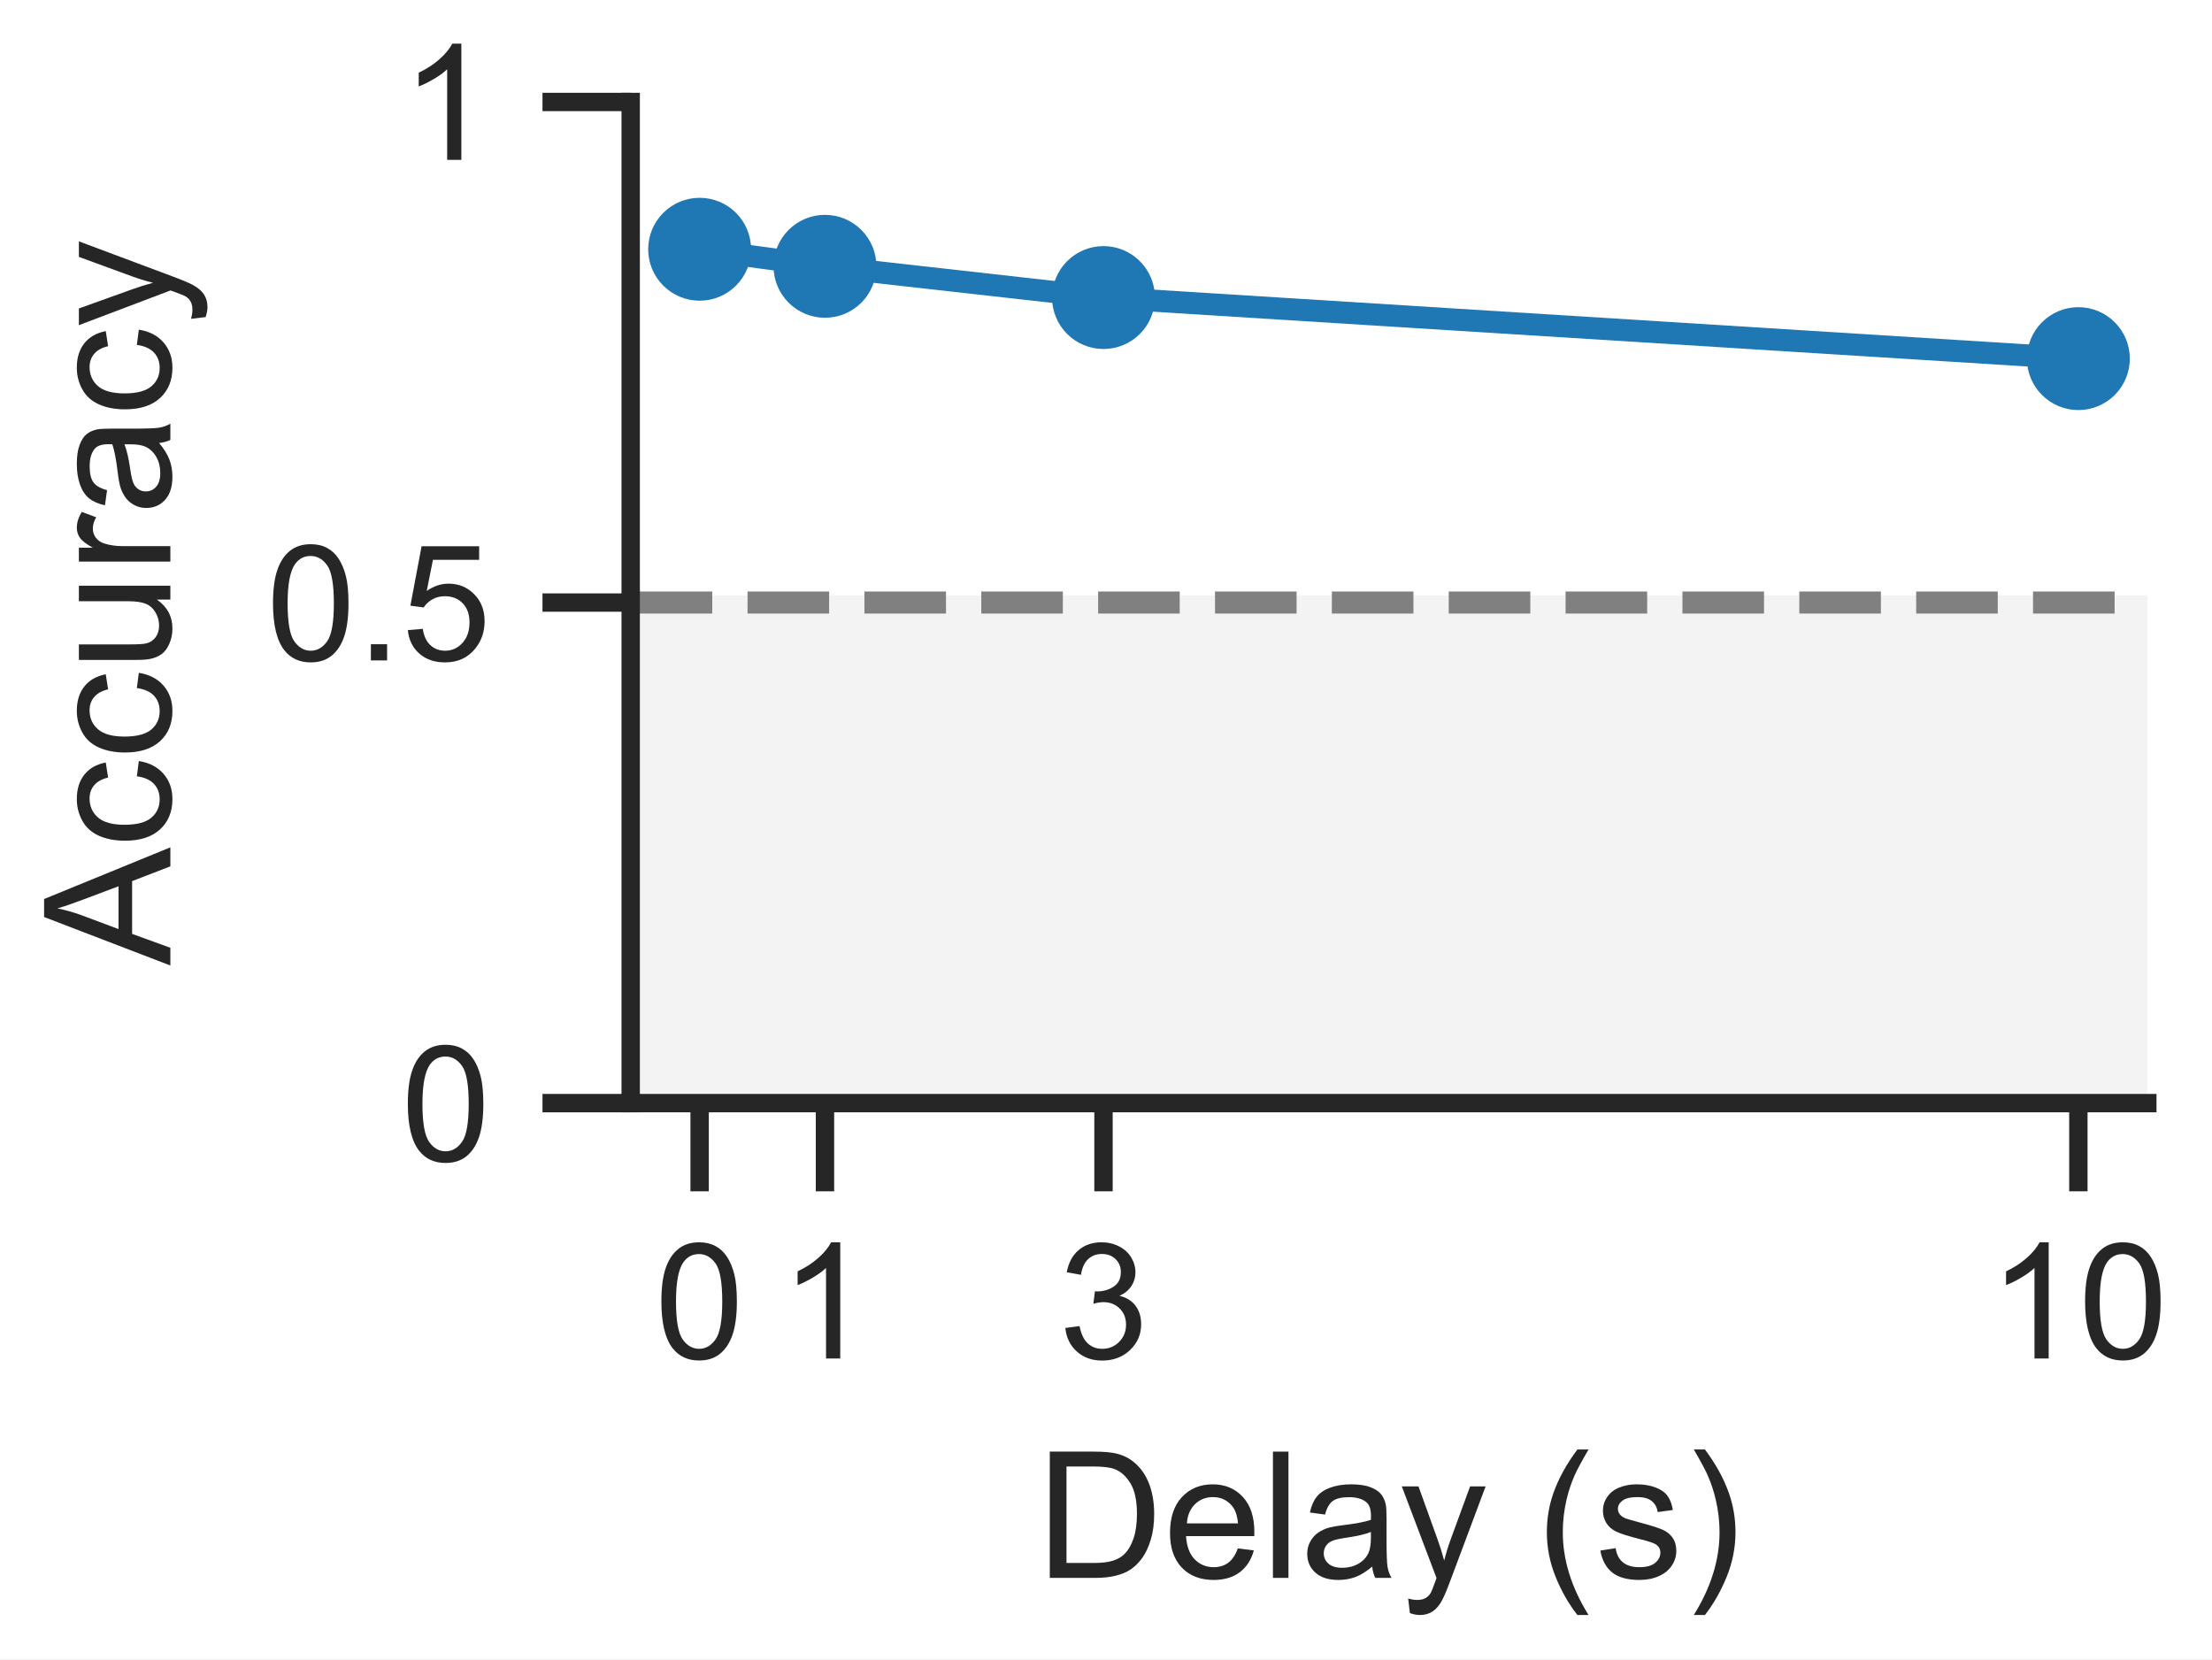
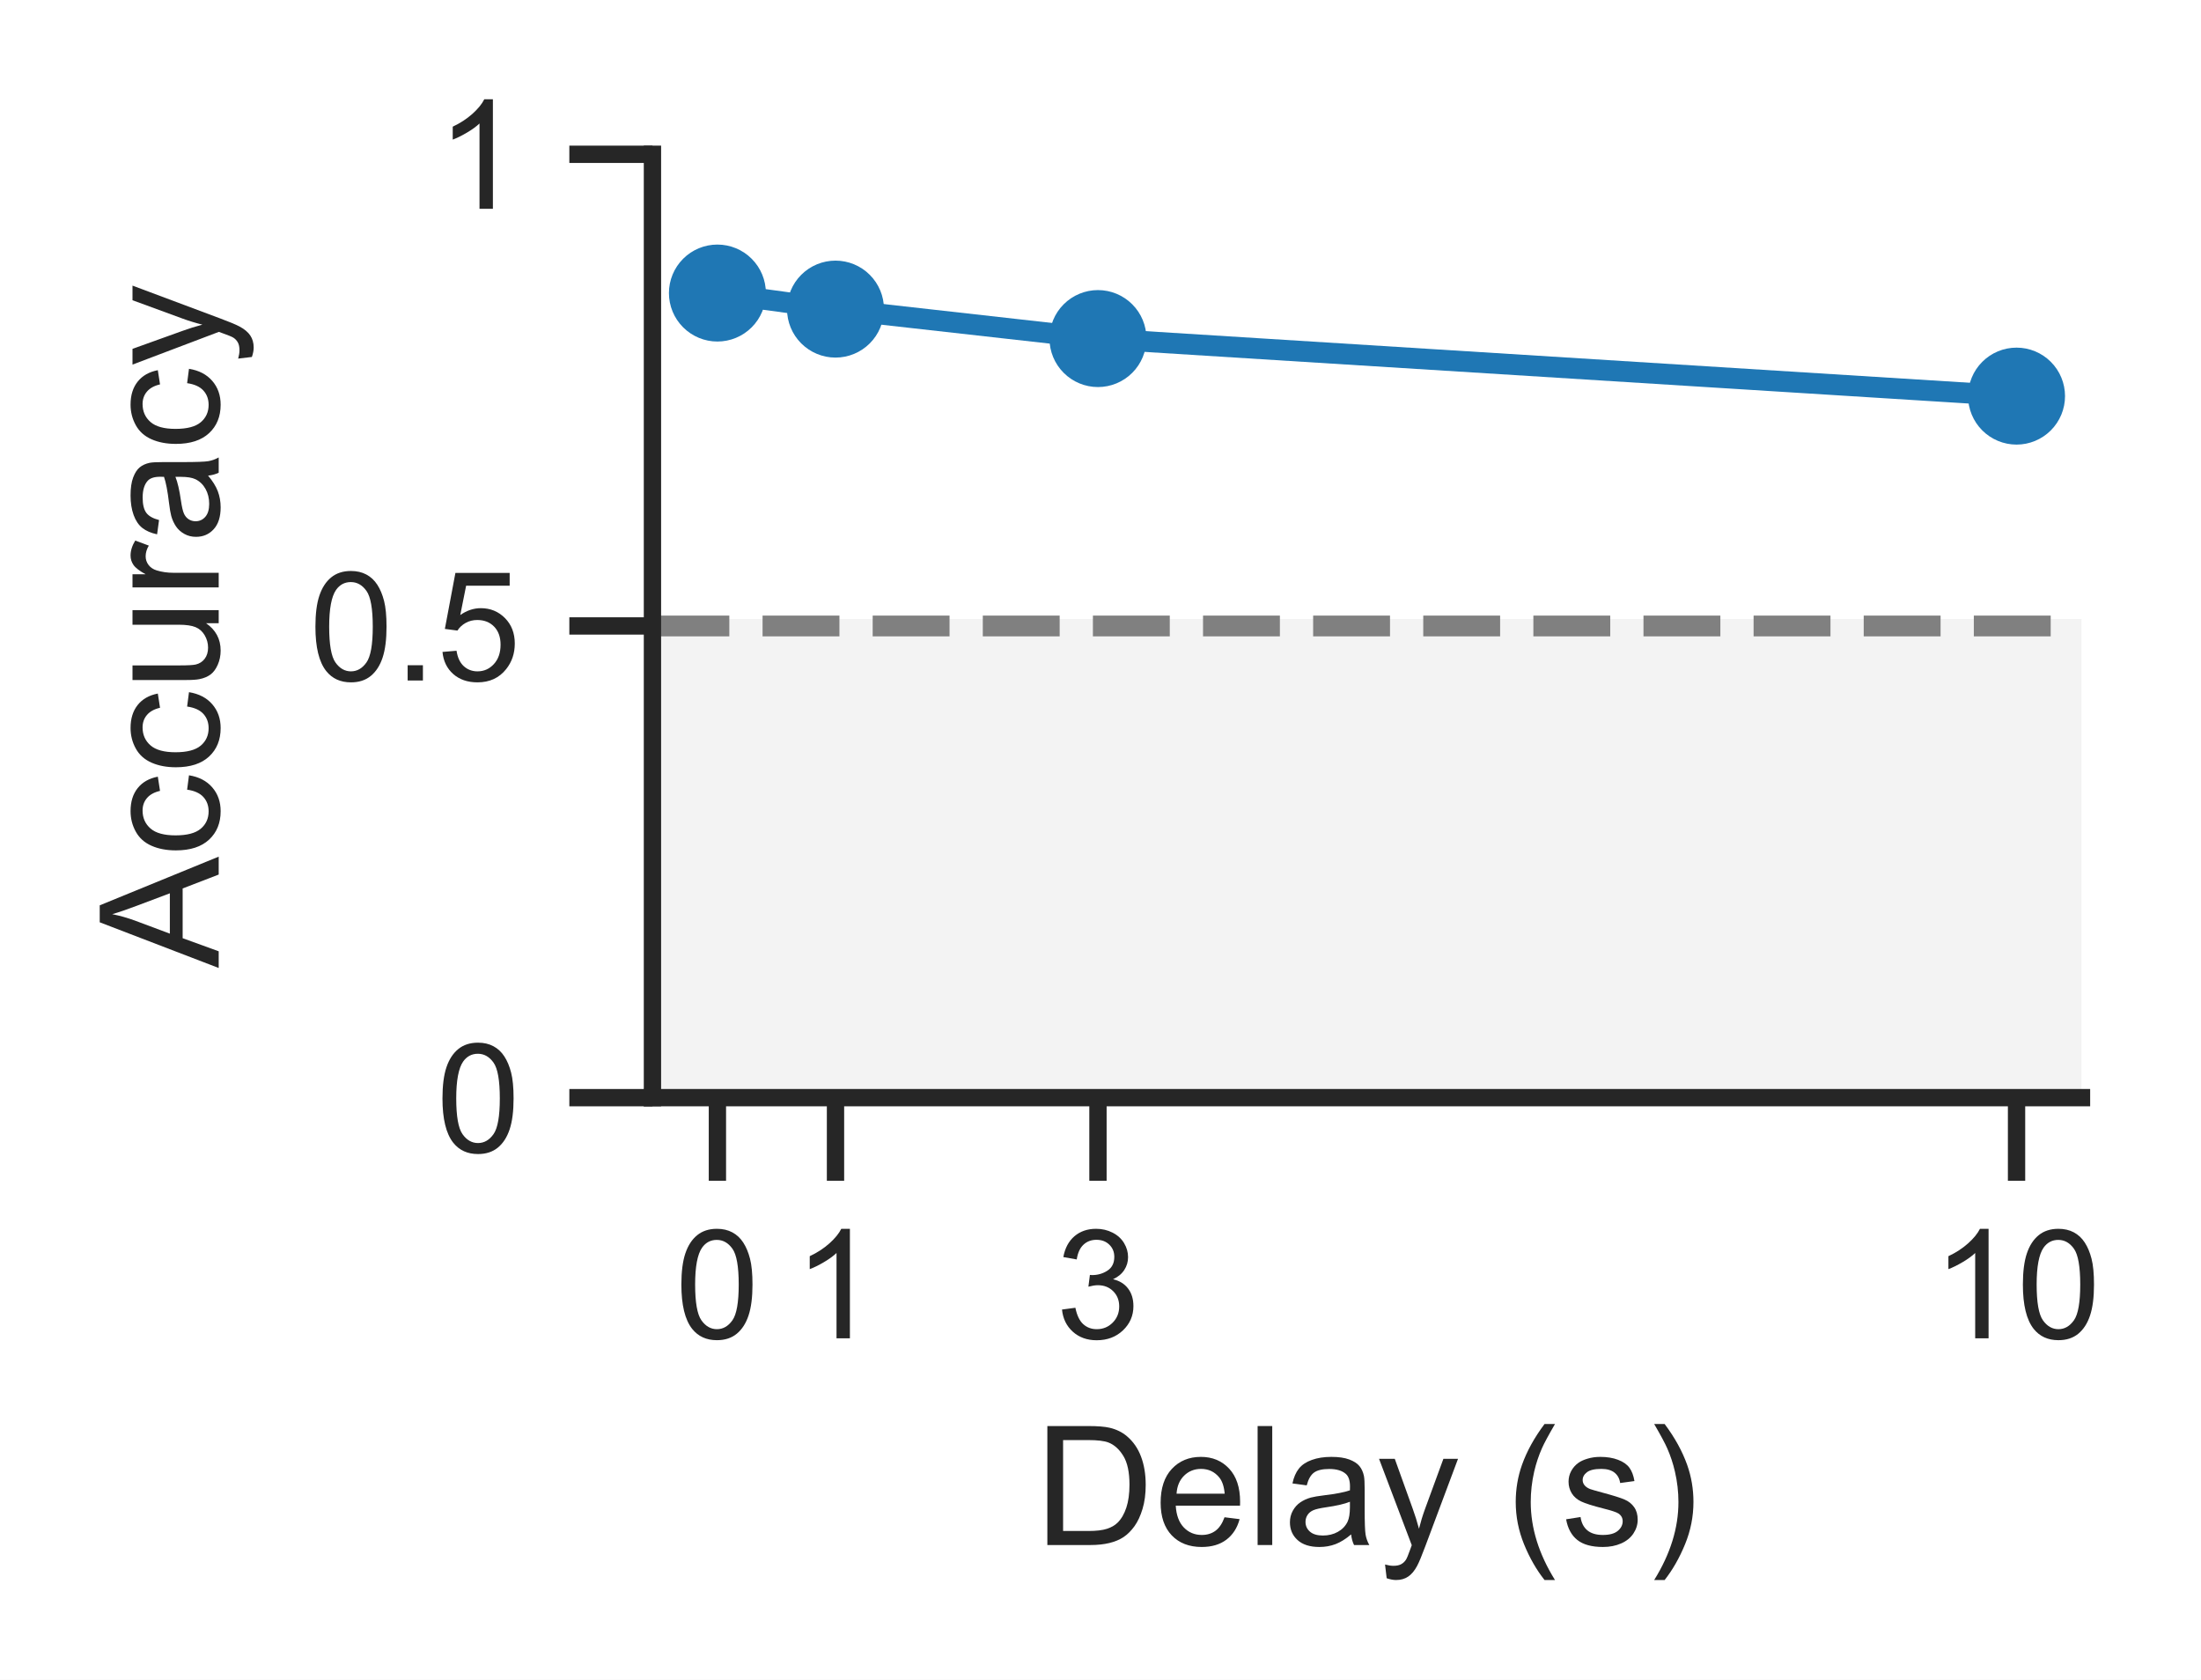
- <svg xmlns="http://www.w3.org/2000/svg" xmlns:xlink="http://www.w3.org/1999/xlink" width="150.48pt" height="112.86pt" viewBox="0 0 150.48 112.86" version="1.1">
+ <svg xmlns="http://www.w3.org/2000/svg" xmlns:xlink="http://www.w3.org/1999/xlink" width="158.906pt" height="121.26pt" viewBox="0 0 158.906 121.26" version="1.1">
  <defs>
    <style type="text/css">*{stroke-linejoin: round; stroke-linecap: butt}</style>
  </defs>
  <g id="figure_1">
    <g id="patch_1">
-       <path d="M 0 112.86  L 150.48 112.86  L 150.48 0  L 0 0  z " style="fill: #ffffff" />
+       <path d="M 0 121.26  L 158.906 121.26  L 158.906 -0  L 0 -0  z " style="fill: #ffffff" />
    </g>
    <g id="axes_1">
      <g id="patch_2">
-         <path d="M 42.905 75.039  L 146.079 75.039  L 146.079 6.937  L 42.905 6.937  z " style="fill: #ffffff" />
+         <path d="M 47.105 79.238  L 150.279 79.238  L 150.279 11.137  L 47.105 11.137  z " style="fill: #ffffff" />
      </g>
      <g id="patch_3">
-         <path d="M 42.905 75.039  L 146.079 75.039  L 146.079 40.988  L 42.905 40.988  z " clip-path="url(#pbe3aede102)" style="fill: #808080; opacity: 0.1; stroke: #808080; stroke-linejoin: miter" />
+         <path d="M 47.105 79.238  L 150.279 79.238  L 150.279 45.188  L 47.105 45.188  z " clip-path="url(#p04b84a31cc)" style="fill: #808080; opacity: 0.1; stroke: #808080; stroke-linejoin: miter" />
      </g>
      <g id="matplotlib.axis_1">
        <g id="xtick_1">
          <g id="line2d_1">
            <defs>
-               <path id="m114adc26c0" d="M 0 0  L 0 6  " style="stroke: #262626; stroke-width: 1.25" />
-             </defs>
-             <g>
-               <use xlink:href="#m114adc26c0" x="47.595" y="75.039" style="fill: #262626; stroke: #262626; stroke-width: 1.25" />
+               <path id="m38b42d7ba3" d="M 0 0  L 0 6  " style="stroke: #262626; stroke-width: 1.25" />
+             </defs>
+             <g>
+               <use xlink:href="#m38b42d7ba3" x="51.795" y="79.238" style="fill: #262626; stroke: #262626; stroke-width: 1.25" />
            </g>
          </g>
          <g id="text_1">
-             <g style="fill: #262626" transform="translate(44.53644 92.41226) scale(0.11 -0.11)">
+             <g style="fill: #262626" transform="translate(48.7362 96.61202) scale(0.11 -0.11)">
              <defs>
                <path id="ArialMT-30" d="M 266 2259  Q 266 3072 433 3567  Q 600 4063 929 4331  Q 1259 4600 1759 4600  Q 2128 4600 2406 4451  Q 2684 4303 2865 4023  Q 3047 3744 3150 3342  Q 3253 2941 3253 2259  Q 3253 1453 3087 958  Q 2922 463 2592 192  Q 2263 -78 1759 -78  Q 1097 -78 719 397  Q 266 969 266 2259  z M 844 2259  Q 844 1131 1108 757  Q 1372 384 1759 384  Q 2147 384 2411 759  Q 2675 1134 2675 2259  Q 2675 3391 2411 3762  Q 2147 4134 1753 4134  Q 1366 4134 1134 3806  Q 844 3388 844 2259  z " transform="scale(0.015625)" />
              </defs>
              <use xlink:href="#ArialMT-30" />
            </g>
          </g>
        </g>
        <g id="xtick_2">
          <g id="line2d_2">
            <g>
-               <use xlink:href="#m114adc26c0" x="56.122" y="75.039" style="fill: #262626; stroke: #262626; stroke-width: 1.25" />
+               <use xlink:href="#m38b42d7ba3" x="60.321" y="79.238" style="fill: #262626; stroke: #262626; stroke-width: 1.25" />
            </g>
          </g>
          <g id="text_2">
-             <g style="fill: #262626" transform="translate(53.0632 92.41226) scale(0.11 -0.11)">
+             <g style="fill: #262626" transform="translate(57.26296 96.61202) scale(0.11 -0.11)">
              <defs>
                <path id="ArialMT-31" d="M 2384 0  L 1822 0  L 1822 3584  Q 1619 3391 1289 3197  Q 959 3003 697 2906  L 697 3450  Q 1169 3672 1522 3987  Q 1875 4303 2022 4600  L 2384 4600  L 2384 0  z " transform="scale(0.015625)" />
              </defs>
              <use xlink:href="#ArialMT-31" />
            </g>
          </g>
        </g>
        <g id="xtick_3">
          <g id="line2d_3">
            <g>
-               <use xlink:href="#m114adc26c0" x="75.07" y="75.039" style="fill: #262626; stroke: #262626; stroke-width: 1.25" />
+               <use xlink:href="#m38b42d7ba3" x="79.27" y="79.238" style="fill: #262626; stroke: #262626; stroke-width: 1.25" />
            </g>
          </g>
          <g id="text_3">
-             <g style="fill: #262626" transform="translate(72.01155 92.41226) scale(0.11 -0.11)">
+             <g style="fill: #262626" transform="translate(76.21131 96.61202) scale(0.11 -0.11)">
              <defs>
                <path id="ArialMT-33" d="M 269 1209  L 831 1284  Q 928 806 1161 595  Q 1394 384 1728 384  Q 2125 384 2398 659  Q 2672 934 2672 1341  Q 2672 1728 2419 1979  Q 2166 2231 1775 2231  Q 1616 2231 1378 2169  L 1441 2663  Q 1497 2656 1531 2656  Q 1891 2656 2178 2843  Q 2466 3031 2466 3422  Q 2466 3731 2256 3934  Q 2047 4138 1716 4138  Q 1388 4138 1169 3931  Q 950 3725 888 3313  L 325 3413  Q 428 3978 793 4289  Q 1159 4600 1703 4600  Q 2078 4600 2393 4439  Q 2709 4278 2876 4000  Q 3044 3722 3044 3409  Q 3044 3113 2884 2869  Q 2725 2625 2413 2481  Q 2819 2388 3044 2092  Q 3269 1797 3269 1353  Q 3269 753 2831 336  Q 2394 -81 1725 -81  Q 1122 -81 723 278  Q 325 638 269 1209  z " transform="scale(0.015625)" />
              </defs>
              <use xlink:href="#ArialMT-33" />
            </g>
          </g>
        </g>
        <g id="xtick_4">
          <g id="line2d_4">
            <g>
-               <use xlink:href="#m114adc26c0" x="141.389" y="75.039" style="fill: #262626; stroke: #262626; stroke-width: 1.25" />
+               <use xlink:href="#m38b42d7ba3" x="145.589" y="79.238" style="fill: #262626; stroke: #262626; stroke-width: 1.25" />
            </g>
          </g>
          <g id="text_4">
-             <g style="fill: #262626" transform="translate(135.2723 92.41226) scale(0.11 -0.11)">
+             <g style="fill: #262626" transform="translate(139.472 96.61202) scale(0.11 -0.11)">
              <use xlink:href="#ArialMT-31" />
              <use xlink:href="#ArialMT-30" transform="translate(55.61523 0)" />
            </g>
          </g>
        </g>
        <g id="text_5">
-           <g style="fill: #262626" transform="translate(70.49026 107.3341) scale(0.12 -0.12)">
+           <g style="fill: #262626" transform="translate(74.69002 111.5339) scale(0.12 -0.12)">
            <defs>
              <path id="ArialMT-44" d="M 494 0  L 494 4581  L 2072 4581  Q 2606 4581 2888 4516  Q 3281 4425 3559 4188  Q 3922 3881 4101 3404  Q 4281 2928 4281 2316  Q 4281 1794 4159 1391  Q 4038 988 3847 723  Q 3656 459 3429 307  Q 3203 156 2883 78  Q 2563 0 2147 0  L 494 0  z M 1100 541  L 2078 541  Q 2531 541 2789 625  Q 3047 709 3200 863  Q 3416 1078 3536 1442  Q 3656 1806 3656 2325  Q 3656 3044 3420 3430  Q 3184 3816 2847 3947  Q 2603 4041 2063 4041  L 1100 4041  L 1100 541  z " transform="scale(0.015625)" />
              <path id="ArialMT-65" d="M 2694 1069  L 3275 997  Q 3138 488 2766 206  Q 2394 -75 1816 -75  Q 1088 -75 661 373  Q 234 822 234 1631  Q 234 2469 665 2931  Q 1097 3394 1784 3394  Q 2450 3394 2872 2941  Q 3294 2488 3294 1666  Q 3294 1616 3291 1516  L 816 1516  Q 847 969 1125 678  Q 1403 388 1819 388  Q 2128 388 2347 550  Q 2566 713 2694 1069  z M 847 1978  L 2700 1978  Q 2663 2397 2488 2606  Q 2219 2931 1791 2931  Q 1403 2931 1139 2672  Q 875 2413 847 1978  z " transform="scale(0.015625)" />
              <path id="ArialMT-6c" d="M 409 0  L 409 4581  L 972 4581  L 972 0  L 409 0  z " transform="scale(0.015625)" />
              <path id="ArialMT-61" d="M 2588 409  Q 2275 144 1986 34  Q 1697 -75 1366 -75  Q 819 -75 525 192  Q 231 459 231 875  Q 231 1119 342 1320  Q 453 1522 633 1644  Q 813 1766 1038 1828  Q 1203 1872 1538 1913  Q 2219 1994 2541 2106  Q 2544 2222 2544 2253  Q 2544 2597 2384 2738  Q 2169 2928 1744 2928  Q 1347 2928 1158 2789  Q 969 2650 878 2297  L 328 2372  Q 403 2725 575 2942  Q 747 3159 1072 3276  Q 1397 3394 1825 3394  Q 2250 3394 2515 3294  Q 2781 3194 2906 3042  Q 3031 2891 3081 2659  Q 3109 2516 3109 2141  L 3109 1391  Q 3109 606 3145 398  Q 3181 191 3288 0  L 2700 0  Q 2613 175 2588 409  z M 2541 1666  Q 2234 1541 1622 1453  Q 1275 1403 1131 1340  Q 988 1278 909 1158  Q 831 1038 831 891  Q 831 666 1001 516  Q 1172 366 1500 366  Q 1825 366 2078 508  Q 2331 650 2450 897  Q 2541 1088 2541 1459  L 2541 1666  z " transform="scale(0.015625)" />
              <path id="ArialMT-79" d="M 397 -1278  L 334 -750  Q 519 -800 656 -800  Q 844 -800 956 -737  Q 1069 -675 1141 -563  Q 1194 -478 1313 -144  Q 1328 -97 1363 -6  L 103 3319  L 709 3319  L 1400 1397  Q 1534 1031 1641 628  Q 1738 1016 1872 1384  L 2581 3319  L 3144 3319  L 1881 -56  Q 1678 -603 1566 -809  Q 1416 -1088 1222 -1217  Q 1028 -1347 759 -1347  Q 597 -1347 397 -1278  z " transform="scale(0.015625)" />
              <path id="ArialMT-20" transform="scale(0.015625)" />
              <path id="ArialMT-28" d="M 1497 -1347  Q 1031 -759 709 28  Q 388 816 388 1659  Q 388 2403 628 3084  Q 909 3875 1497 4659  L 1900 4659  Q 1522 4009 1400 3731  Q 1209 3300 1100 2831  Q 966 2247 966 1656  Q 966 153 1900 -1347  L 1497 -1347  z " transform="scale(0.015625)" />
              <path id="ArialMT-73" d="M 197 991  L 753 1078  Q 800 744 1014 566  Q 1228 388 1613 388  Q 2000 388 2187 545  Q 2375 703 2375 916  Q 2375 1106 2209 1216  Q 2094 1291 1634 1406  Q 1016 1563 777 1677  Q 538 1791 414 1992  Q 291 2194 291 2438  Q 291 2659 392 2848  Q 494 3038 669 3163  Q 800 3259 1026 3326  Q 1253 3394 1513 3394  Q 1903 3394 2198 3281  Q 2494 3169 2634 2976  Q 2775 2784 2828 2463  L 2278 2388  Q 2241 2644 2061 2787  Q 1881 2931 1553 2931  Q 1166 2931 1000 2803  Q 834 2675 834 2503  Q 834 2394 903 2306  Q 972 2216 1119 2156  Q 1203 2125 1616 2013  Q 2213 1853 2448 1751  Q 2684 1650 2818 1456  Q 2953 1263 2953 975  Q 2953 694 2789 445  Q 2625 197 2315 61  Q 2006 -75 1616 -75  Q 969 -75 630 194  Q 291 463 197 991  z " transform="scale(0.015625)" />
              <path id="ArialMT-29" d="M 791 -1347  L 388 -1347  Q 1322 153 1322 1656  Q 1322 2244 1188 2822  Q 1081 3291 891 3722  Q 769 4003 388 4659  L 791 4659  Q 1378 3875 1659 3084  Q 1900 2403 1900 1659  Q 1900 816 1576 28  Q 1253 -759 791 -1347  z " transform="scale(0.015625)" />
            </defs>
            <use xlink:href="#ArialMT-44" />
            <use xlink:href="#ArialMT-65" transform="translate(72.2168 0)" />
            <use xlink:href="#ArialMT-6c" transform="translate(127.832 0)" />
            <use xlink:href="#ArialMT-61" transform="translate(150.0488 0)" />
            <use xlink:href="#ArialMT-79" transform="translate(205.6641 0)" />
            <use xlink:href="#ArialMT-20" transform="translate(255.6641 0)" />
            <use xlink:href="#ArialMT-28" transform="translate(283.4473 0)" />
            <use xlink:href="#ArialMT-73" transform="translate(316.748 0)" />
            <use xlink:href="#ArialMT-29" transform="translate(366.748 0)" />
          </g>
        </g>
      </g>
      <g id="matplotlib.axis_2">
        <g id="ytick_1">
          <g id="line2d_5">
            <defs>
-               <path id="md4d43bca01" d="M 0 0  L -6 0  " style="stroke: #262626; stroke-width: 1.25" />
-             </defs>
-             <g>
-               <use xlink:href="#md4d43bca01" x="42.905" y="75.039" style="fill: #262626; stroke: #262626; stroke-width: 1.25" />
+               <path id="m7f282e85ce" d="M 0 0  L -6 0  " style="stroke: #262626; stroke-width: 1.25" />
+             </defs>
+             <g>
+               <use xlink:href="#m7f282e85ce" x="47.105" y="79.238" style="fill: #262626; stroke: #262626; stroke-width: 1.25" />
            </g>
          </g>
          <g id="text_6">
-             <g style="fill: #262626" transform="translate(27.28821 78.97546) scale(0.11 -0.11)">
+             <g style="fill: #262626" transform="translate(31.48797 83.17522) scale(0.11 -0.11)">
              <use xlink:href="#ArialMT-30" />
            </g>
          </g>
        </g>
        <g id="ytick_2">
          <g id="line2d_6">
            <g>
-               <use xlink:href="#md4d43bca01" x="42.905" y="40.988" style="fill: #262626; stroke: #262626; stroke-width: 1.25" />
+               <use xlink:href="#m7f282e85ce" x="47.105" y="45.188" style="fill: #262626; stroke: #262626; stroke-width: 1.25" />
            </g>
          </g>
          <g id="text_7">
-             <g style="fill: #262626" transform="translate(18.11524 44.92465) scale(0.11 -0.11)">
+             <g style="fill: #262626" transform="translate(22.315 49.12441) scale(0.11 -0.11)">
              <defs>
                <path id="ArialMT-2e" d="M 581 0  L 581 641  L 1222 641  L 1222 0  L 581 0  z " transform="scale(0.015625)" />
                <path id="ArialMT-35" d="M 266 1200  L 856 1250  Q 922 819 1161 601  Q 1400 384 1738 384  Q 2144 384 2425 690  Q 2706 997 2706 1503  Q 2706 1984 2436 2262  Q 2166 2541 1728 2541  Q 1456 2541 1237 2417  Q 1019 2294 894 2097  L 366 2166  L 809 4519  L 3088 4519  L 3088 3981  L 1259 3981  L 1013 2750  Q 1425 3038 1878 3038  Q 2478 3038 2890 2622  Q 3303 2206 3303 1553  Q 3303 931 2941 478  Q 2500 -78 1738 -78  Q 1113 -78 717 272  Q 322 622 266 1200  z " transform="scale(0.015625)" />
              </defs>
              <use xlink:href="#ArialMT-30" />
              <use xlink:href="#ArialMT-2e" transform="translate(55.61523 0)" />
              <use xlink:href="#ArialMT-35" transform="translate(83.39844 0)" />
            </g>
          </g>
        </g>
        <g id="ytick_3">
          <g id="line2d_7">
            <g>
-               <use xlink:href="#md4d43bca01" x="42.905" y="6.937" style="fill: #262626; stroke: #262626; stroke-width: 1.25" />
+               <use xlink:href="#m7f282e85ce" x="47.105" y="11.137" style="fill: #262626; stroke: #262626; stroke-width: 1.25" />
            </g>
          </g>
          <g id="text_8">
-             <g style="fill: #262626" transform="translate(27.28821 10.87383) scale(0.11 -0.11)">
+             <g style="fill: #262626" transform="translate(31.48797 15.07359) scale(0.11 -0.11)">
              <use xlink:href="#ArialMT-31" />
            </g>
          </g>
        </g>
        <g id="text_9">
-           <g style="fill: #262626" transform="translate(11.58962 65.66098) rotate(-90) scale(0.12 -0.12)">
+           <g style="fill: #262626" transform="translate(15.78937 69.86074) rotate(-90) scale(0.12 -0.12)">
            <defs>
              <path id="ArialMT-41" d="M -9 0  L 1750 4581  L 2403 4581  L 4278 0  L 3588 0  L 3053 1388  L 1138 1388  L 634 0  L -9 0  z M 1313 1881  L 2866 1881  L 2388 3150  Q 2169 3728 2063 4100  Q 1975 3659 1816 3225  L 1313 1881  z " transform="scale(0.015625)" />
              <path id="ArialMT-63" d="M 2588 1216  L 3141 1144  Q 3050 572 2676 248  Q 2303 -75 1759 -75  Q 1078 -75 664 370  Q 250 816 250 1647  Q 250 2184 428 2587  Q 606 2991 970 3192  Q 1334 3394 1763 3394  Q 2303 3394 2647 3120  Q 2991 2847 3088 2344  L 2541 2259  Q 2463 2594 2264 2762  Q 2066 2931 1784 2931  Q 1359 2931 1093 2626  Q 828 2322 828 1663  Q 828 994 1084 691  Q 1341 388 1753 388  Q 2084 388 2306 591  Q 2528 794 2588 1216  z " transform="scale(0.015625)" />
              <path id="ArialMT-75" d="M 2597 0  L 2597 488  Q 2209 -75 1544 -75  Q 1250 -75 995 37  Q 741 150 617 320  Q 494 491 444 738  Q 409 903 409 1263  L 409 3319  L 972 3319  L 972 1478  Q 972 1038 1006 884  Q 1059 663 1231 536  Q 1403 409 1656 409  Q 1909 409 2131 539  Q 2353 669 2445 892  Q 2538 1116 2538 1541  L 2538 3319  L 3100 3319  L 3100 0  L 2597 0  z " transform="scale(0.015625)" />
              <path id="ArialMT-72" d="M 416 0  L 416 3319  L 922 3319  L 922 2816  Q 1116 3169 1280 3281  Q 1444 3394 1641 3394  Q 1925 3394 2219 3213  L 2025 2691  Q 1819 2813 1613 2813  Q 1428 2813 1281 2702  Q 1134 2591 1072 2394  Q 978 2094 978 1738  L 978 0  L 416 0  z " transform="scale(0.015625)" />
            </defs>
            <use xlink:href="#ArialMT-41" />
            <use xlink:href="#ArialMT-63" transform="translate(66.69922 0)" />
            <use xlink:href="#ArialMT-63" transform="translate(116.6992 0)" />
            <use xlink:href="#ArialMT-75" transform="translate(166.6992 0)" />
            <use xlink:href="#ArialMT-72" transform="translate(222.3145 0)" />
            <use xlink:href="#ArialMT-61" transform="translate(255.6152 0)" />
            <use xlink:href="#ArialMT-63" transform="translate(311.2305 0)" />
            <use xlink:href="#ArialMT-79" transform="translate(361.2305 0)" />
          </g>
        </g>
      </g>
      <g id="LineCollection_1">
-         <path d="M 47.595 18.118  L 47.595 15.793  " clip-path="url(#pbe3aede102)" style="fill: none; stroke: #1f77b4; stroke-width: 1.5" />
-         <path d="M 56.122 19.35  L 56.122 16.879  " clip-path="url(#pbe3aede102)" style="fill: none; stroke: #1f77b4; stroke-width: 1.5" />
-         <path d="M 75.07 21.793  L 75.07 18.689  " clip-path="url(#pbe3aede102)" style="fill: none; stroke: #1f77b4; stroke-width: 1.5" />
-         <path d="M 141.389 26.282  L 141.389 22.508  " clip-path="url(#pbe3aede102)" style="fill: none; stroke: #1f77b4; stroke-width: 1.5" />
+         <path d="M 51.795 22.317  L 51.795 19.993  " clip-path="url(#p04b84a31cc)" style="fill: none; stroke: #1f77b4; stroke-width: 1.5" />
+         <path d="M 60.321 23.55  L 60.321 21.079  " clip-path="url(#p04b84a31cc)" style="fill: none; stroke: #1f77b4; stroke-width: 1.5" />
+         <path d="M 79.27 25.993  L 79.27 22.889  " clip-path="url(#p04b84a31cc)" style="fill: none; stroke: #1f77b4; stroke-width: 1.5" />
+         <path d="M 145.589 30.482  L 145.589 26.707  " clip-path="url(#p04b84a31cc)" style="fill: none; stroke: #1f77b4; stroke-width: 1.5" />
      </g>
      <g id="line2d_8">
-         <path d="M 42.905 40.988  L 146.079 40.988  " clip-path="url(#pbe3aede102)" style="fill: none; stroke-dasharray: 5.55,2.4; stroke-dashoffset: 0; stroke: #808080; stroke-width: 1.5" />
+         <path d="M 47.105 45.188  L 150.279 45.188  " clip-path="url(#p04b84a31cc)" style="fill: none; stroke-dasharray: 5.55,2.4; stroke-dashoffset: 0; stroke: #808080; stroke-width: 1.5" />
      </g>
      <g id="line2d_9">
-         <path d="M 47.595 16.955  L 56.122 18.115  L 75.07 20.241  L 141.389 24.395  " clip-path="url(#pbe3aede102)" style="fill: none; stroke: #1f77b4; stroke-width: 1.5; stroke-linecap: round" />
+         <path d="M 51.795 21.155  L 60.321 22.314  L 79.27 24.441  L 145.589 28.595  " clip-path="url(#p04b84a31cc)" style="fill: none; stroke: #1f77b4; stroke-width: 1.5; stroke-linecap: round" />
        <defs>
-           <path id="mfa34839fad" d="M 0 3  C 0.796 3 1.559 2.684 2.121 2.121  C 2.684 1.559 3 0.796 3 0  C 3 -0.796 2.684 -1.559 2.121 -2.121  C 1.559 -2.684 0.796 -3 0 -3  C -0.796 -3 -1.559 -2.684 -2.121 -2.121  C -2.684 -1.559 -3 -0.796 -3 0  C -3 0.796 -2.684 1.559 -2.121 2.121  C -1.559 2.684 -0.796 3 0 3  z " style="stroke: #1f77b4" />
+           <path id="m3675ecd5b5" d="M 0 3  C 0.796 3 1.559 2.684 2.121 2.121  C 2.684 1.559 3 0.796 3 0  C 3 -0.796 2.684 -1.559 2.121 -2.121  C 1.559 -2.684 0.796 -3 0 -3  C -0.796 -3 -1.559 -2.684 -2.121 -2.121  C -2.684 -1.559 -3 -0.796 -3 0  C -3 0.796 -2.684 1.559 -2.121 2.121  C -1.559 2.684 -0.796 3 0 3  z " style="stroke: #1f77b4" />
        </defs>
-         <g clip-path="url(#pbe3aede102)">
-           <use xlink:href="#mfa34839fad" x="47.595" y="16.955" style="fill: #1f77b4; stroke: #1f77b4" />
-           <use xlink:href="#mfa34839fad" x="56.122" y="18.115" style="fill: #1f77b4; stroke: #1f77b4" />
-           <use xlink:href="#mfa34839fad" x="75.07" y="20.241" style="fill: #1f77b4; stroke: #1f77b4" />
-           <use xlink:href="#mfa34839fad" x="141.389" y="24.395" style="fill: #1f77b4; stroke: #1f77b4" />
+         <g clip-path="url(#p04b84a31cc)">
+           <use xlink:href="#m3675ecd5b5" x="51.795" y="21.155" style="fill: #1f77b4; stroke: #1f77b4" />
+           <use xlink:href="#m3675ecd5b5" x="60.321" y="22.314" style="fill: #1f77b4; stroke: #1f77b4" />
+           <use xlink:href="#m3675ecd5b5" x="79.27" y="24.441" style="fill: #1f77b4; stroke: #1f77b4" />
+           <use xlink:href="#m3675ecd5b5" x="145.589" y="28.595" style="fill: #1f77b4; stroke: #1f77b4" />
        </g>
      </g>
      <g id="patch_4">
-         <path d="M 42.905 75.039  L 42.905 6.937  " style="fill: none; stroke: #262626; stroke-width: 1.25; stroke-linejoin: miter; stroke-linecap: square" />
+         <path d="M 47.105 79.238  L 47.105 11.137  " style="fill: none; stroke: #262626; stroke-width: 1.25; stroke-linejoin: miter; stroke-linecap: square" />
      </g>
      <g id="patch_5">
-         <path d="M 42.905 75.039  L 146.079 75.039  " style="fill: none; stroke: #262626; stroke-width: 1.25; stroke-linejoin: miter; stroke-linecap: square" />
+         <path d="M 47.105 79.238  L 150.279 79.238  " style="fill: none; stroke: #262626; stroke-width: 1.25; stroke-linejoin: miter; stroke-linecap: square" />
      </g>
    </g>
  </g>
  <defs>
-     <clipPath id="pbe3aede102">
-       <rect x="42.905" y="6.937" width="103.174" height="68.102" />
+     <clipPath id="p04b84a31cc">
+       <rect x="47.105" y="11.137" width="103.174" height="68.102" />
    </clipPath>
  </defs>
</svg>
